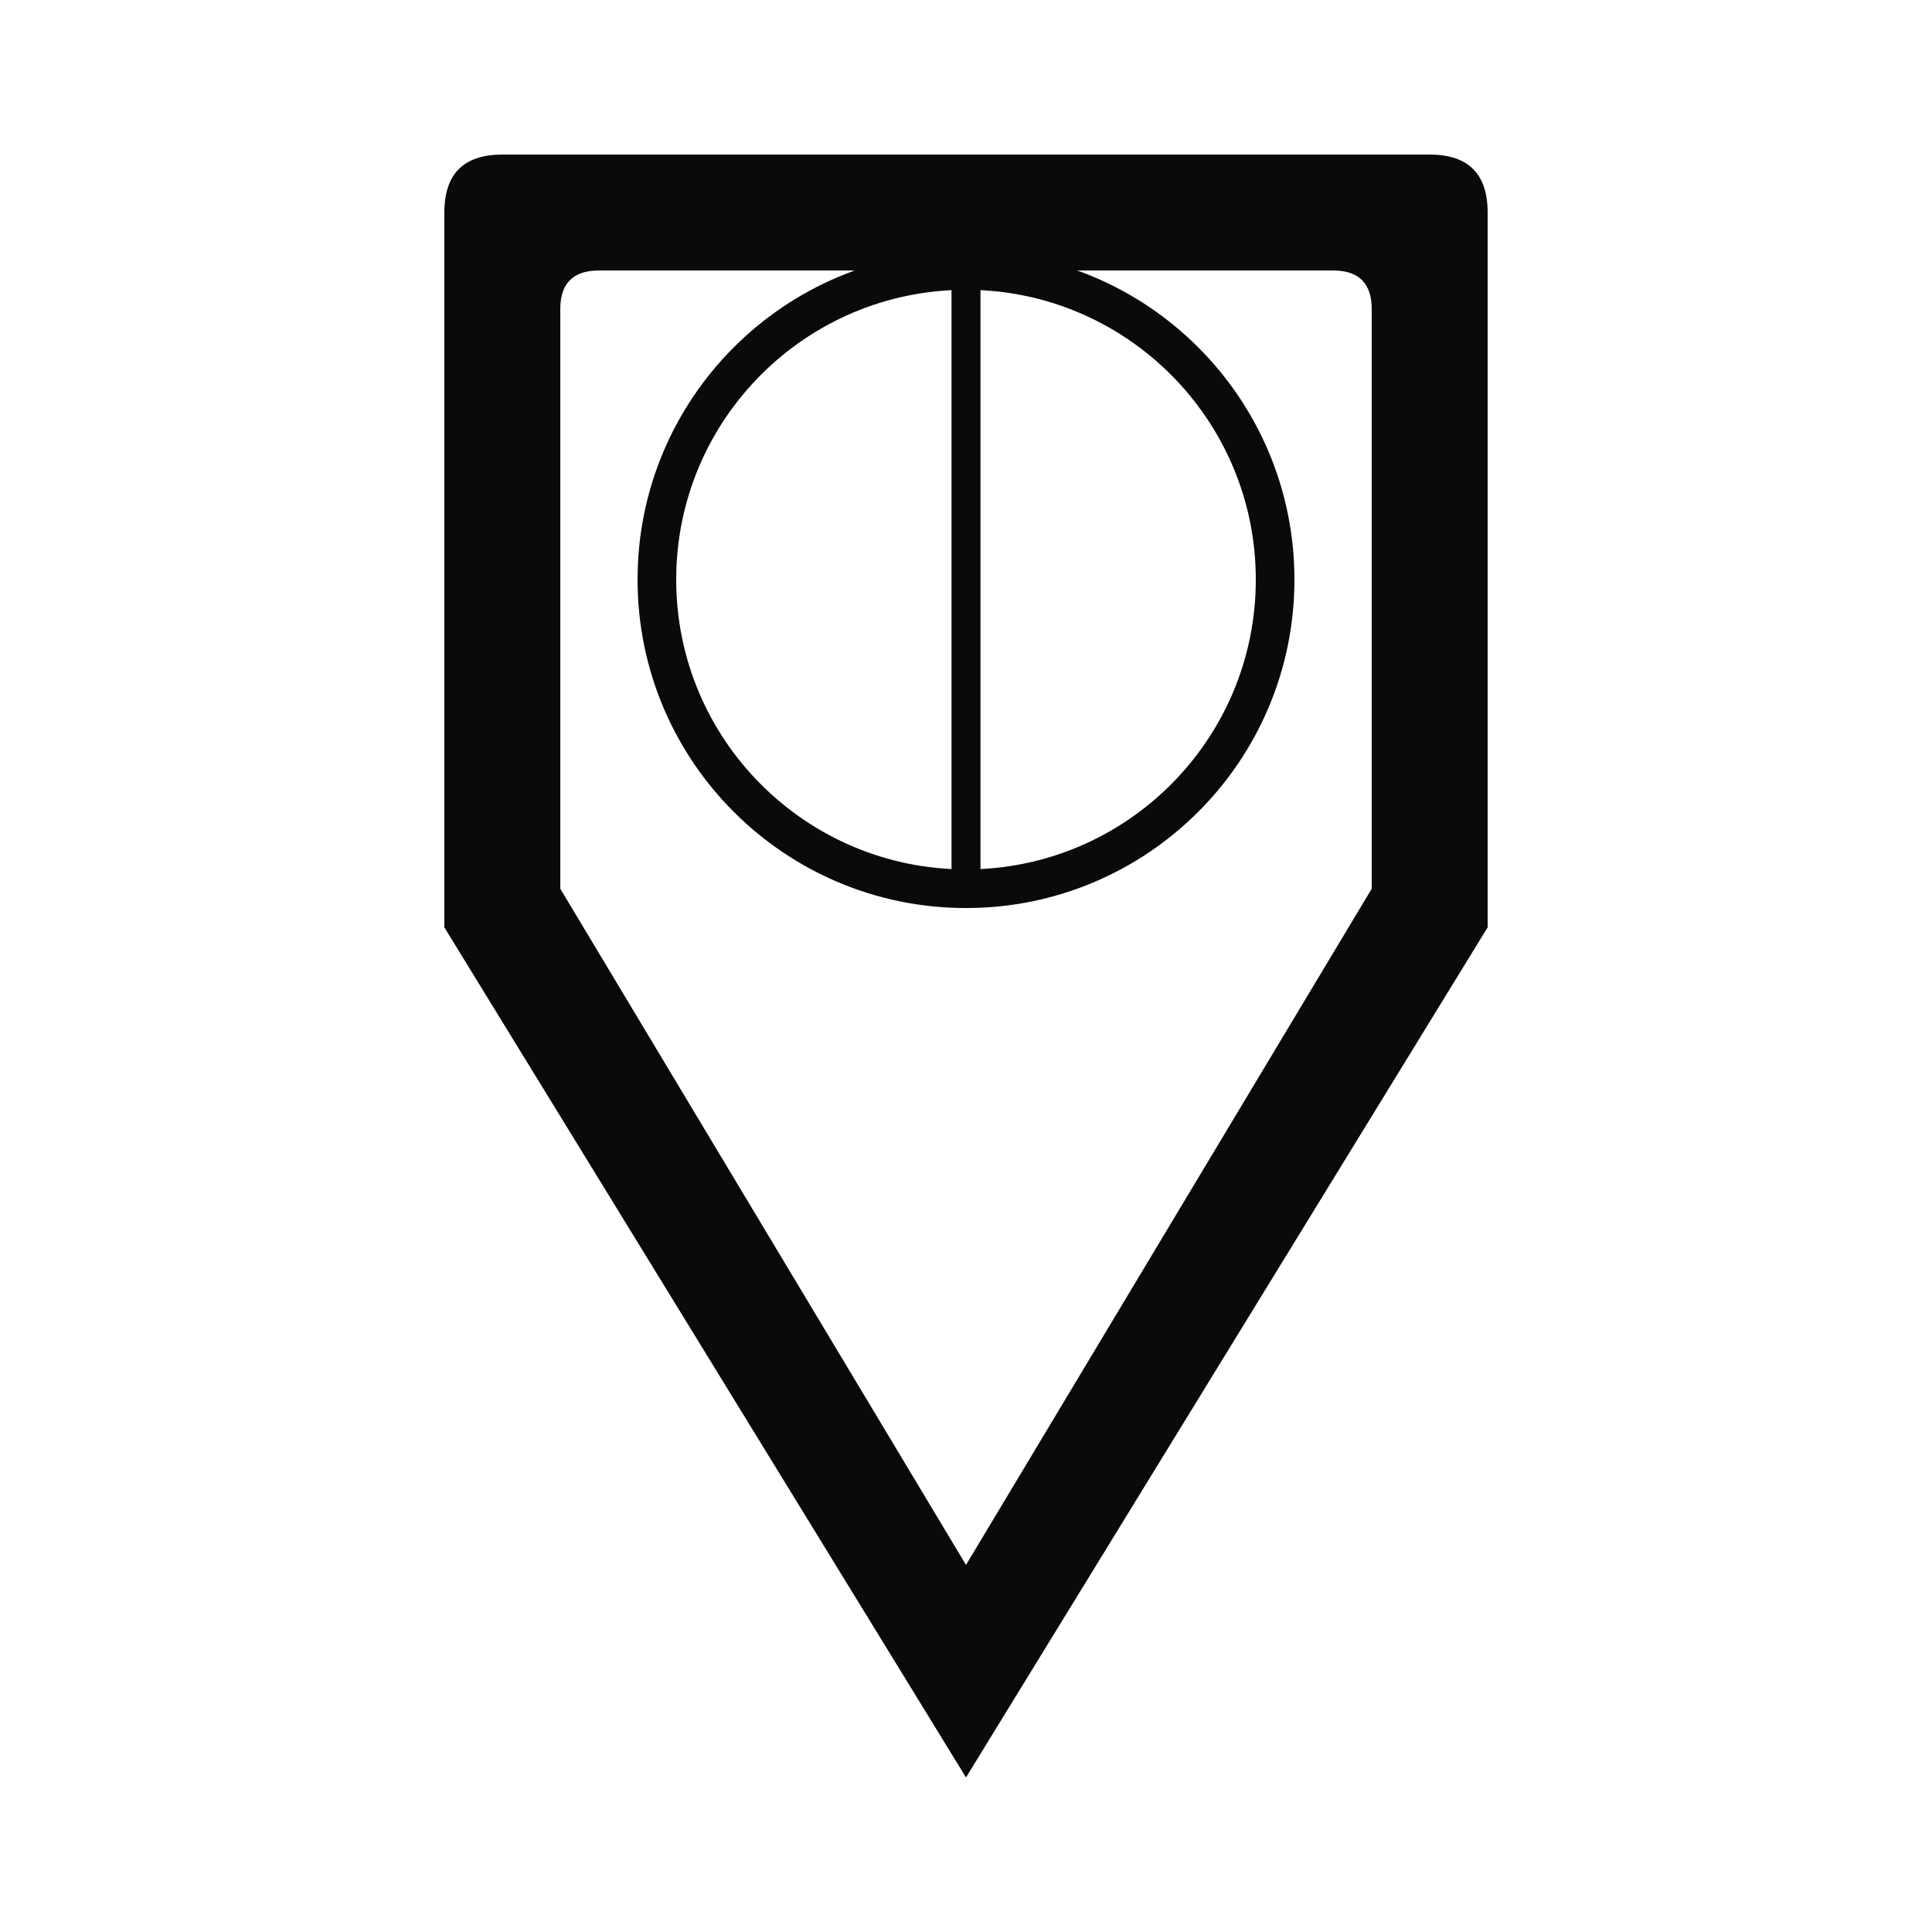
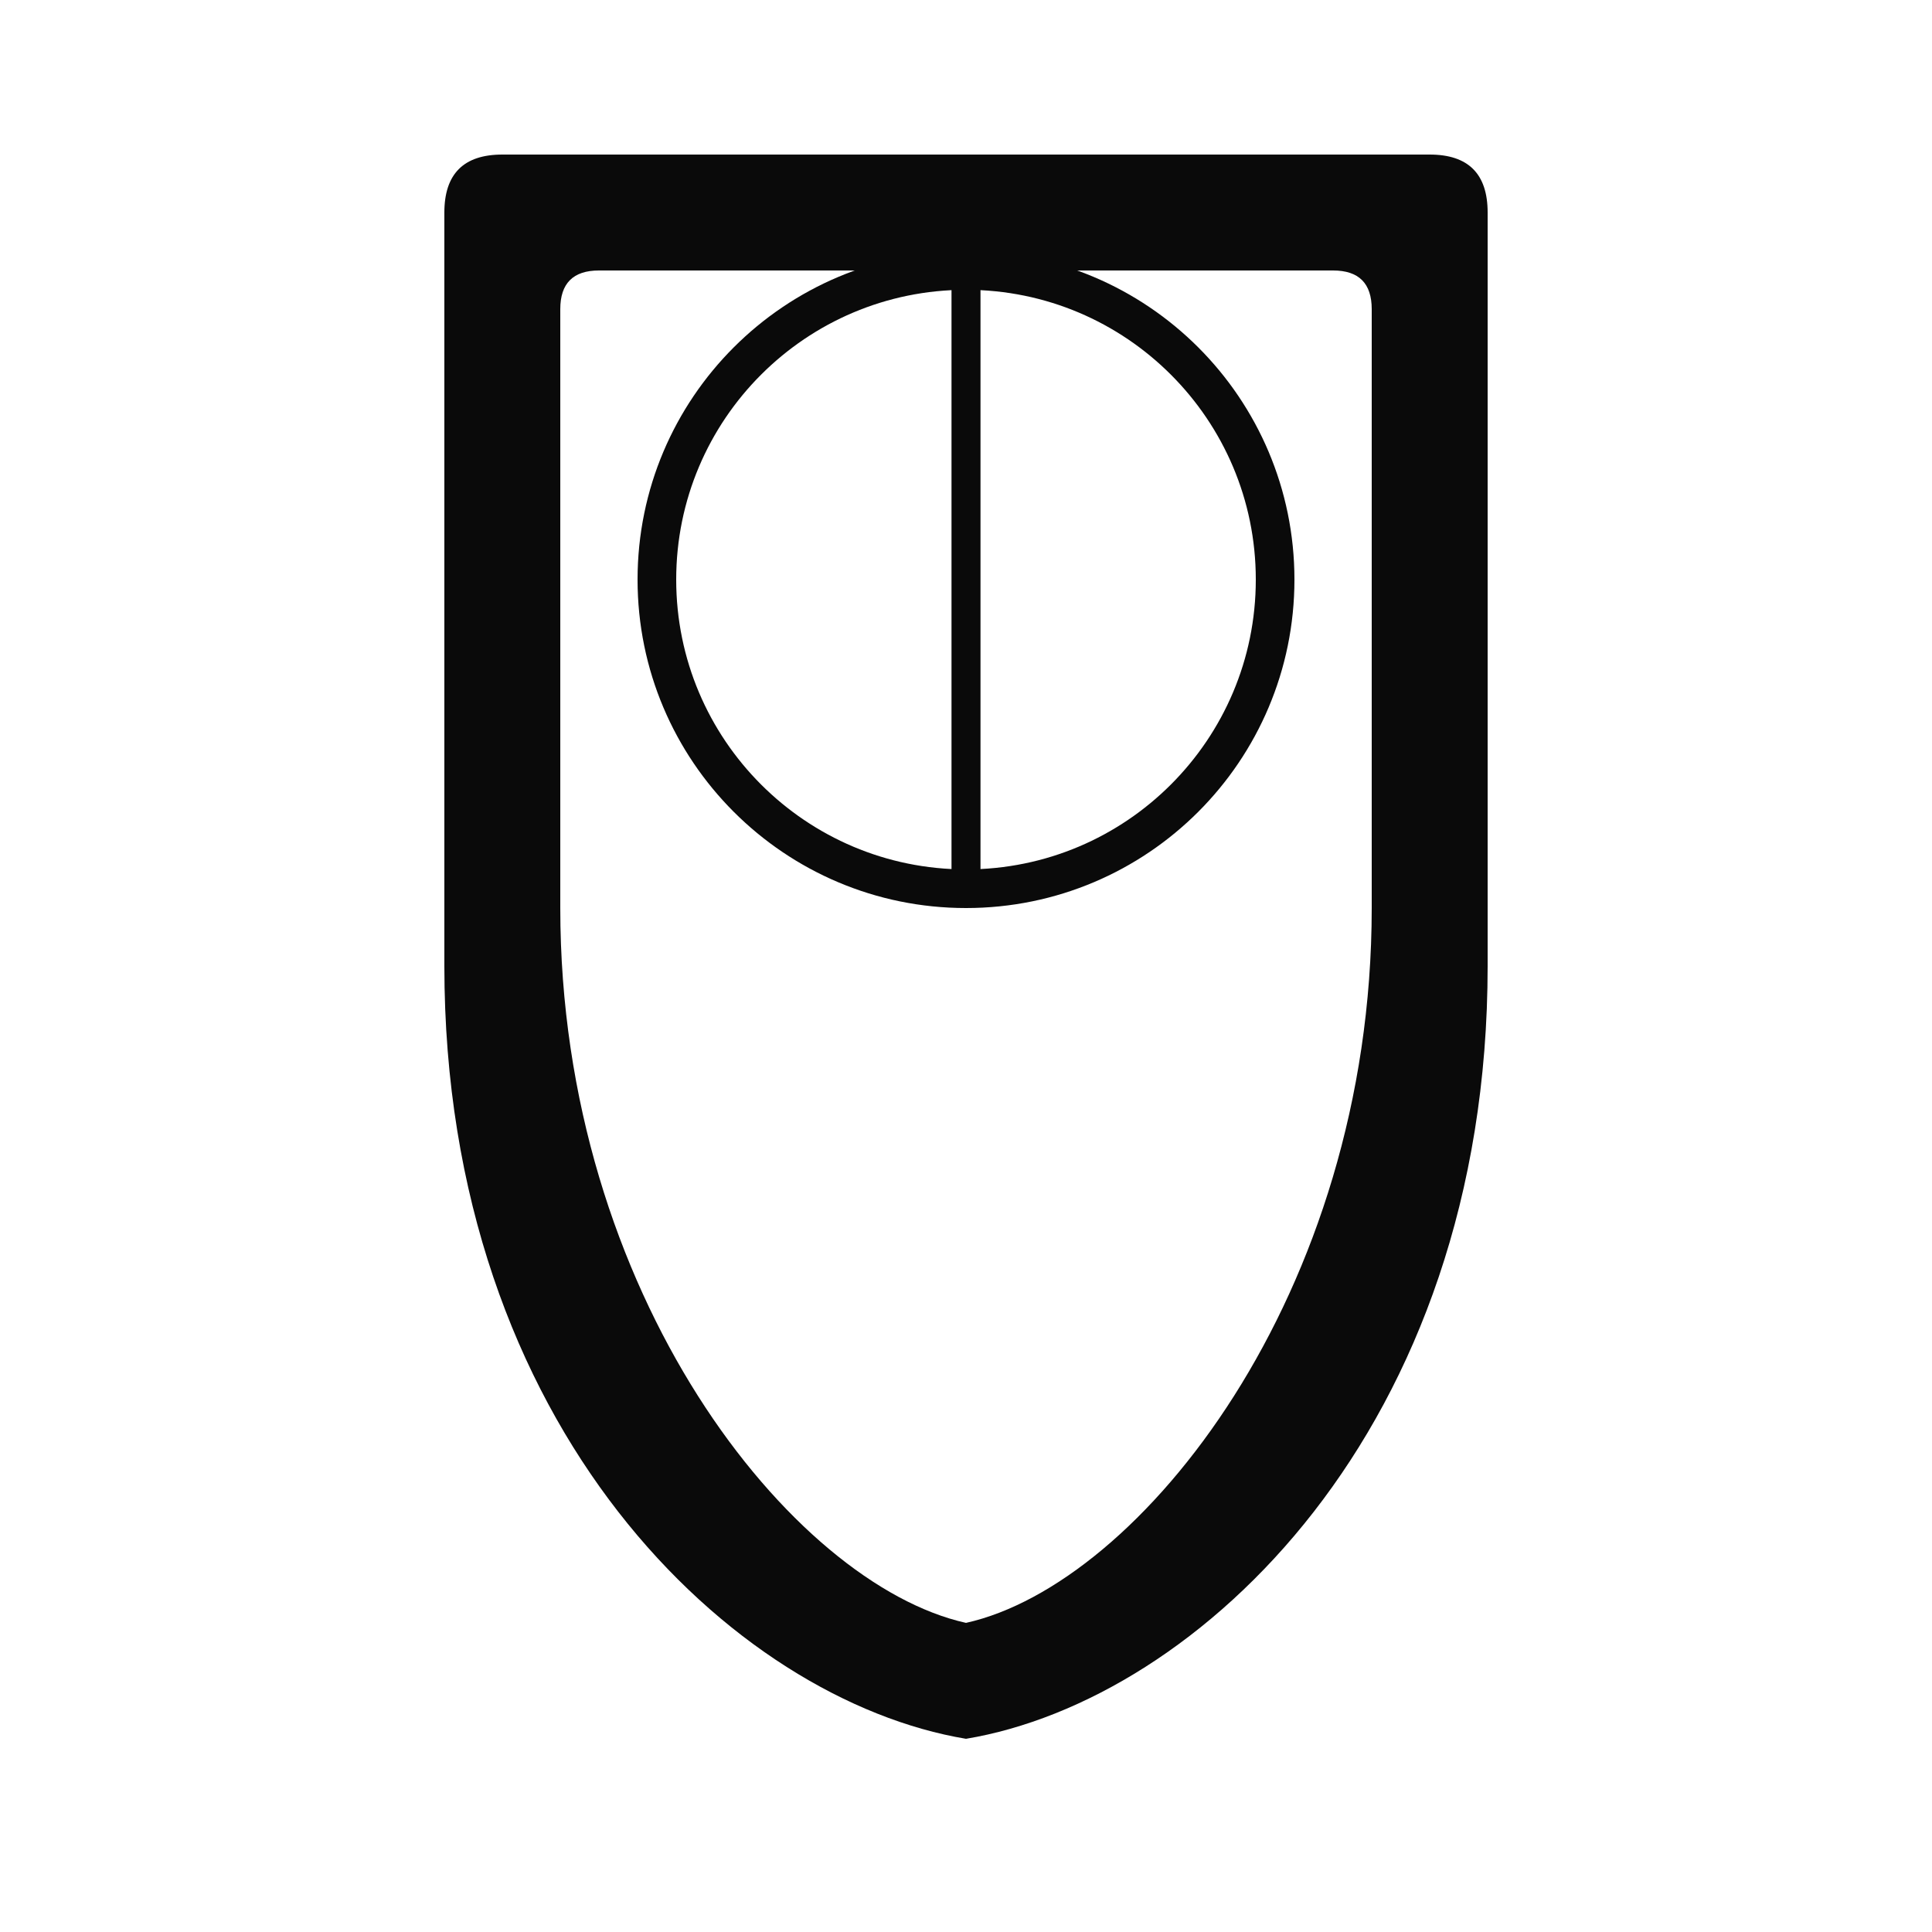
<svg xmlns="http://www.w3.org/2000/svg" viewBox="0 0 100 100" width="100" height="100" role="img" aria-label="O Guardiao Sobrio — Simbolo Escudo (preto)">
-   <path fill-rule="evenodd" fill="#0a0a0a" stroke="none" d="       M 26,8 L 74,8 Q 77,8 77,11 L 77,48 L 50,92 L 23,48 L 23,11 Q 23,8 26,8 Z       M 31,14 L 69,14 Q 71,14 71,16 L 71,46 L 50,81 L 29,46 L 29,16 Q 29,14 31,14 Z     " />
+   <path fill-rule="evenodd" fill="#0a0a0a" stroke="none" d="       M 26,8 L 74,8       Q 77,8 77,11       L 77,50       C 77,74 62,88 50,90       C 38,88 23,74 23,50       L 23,11       Q 23,8 26,8 Z        M 31,14 L 69,14       Q 71,14 71,16       L 71,47       C 71,67 59,82 50,84       C 41,82 29,67 29,47       L 29,16       Q 29,14 31,14 Z     " />
  <circle cx="50" cy="30" r="16" fill="none" stroke="#0a0a0a" stroke-width="2" />
  <line x1="50" y1="14" x2="50" y2="46" stroke="#0a0a0a" stroke-width="1.5" stroke-linecap="square" />
</svg>
